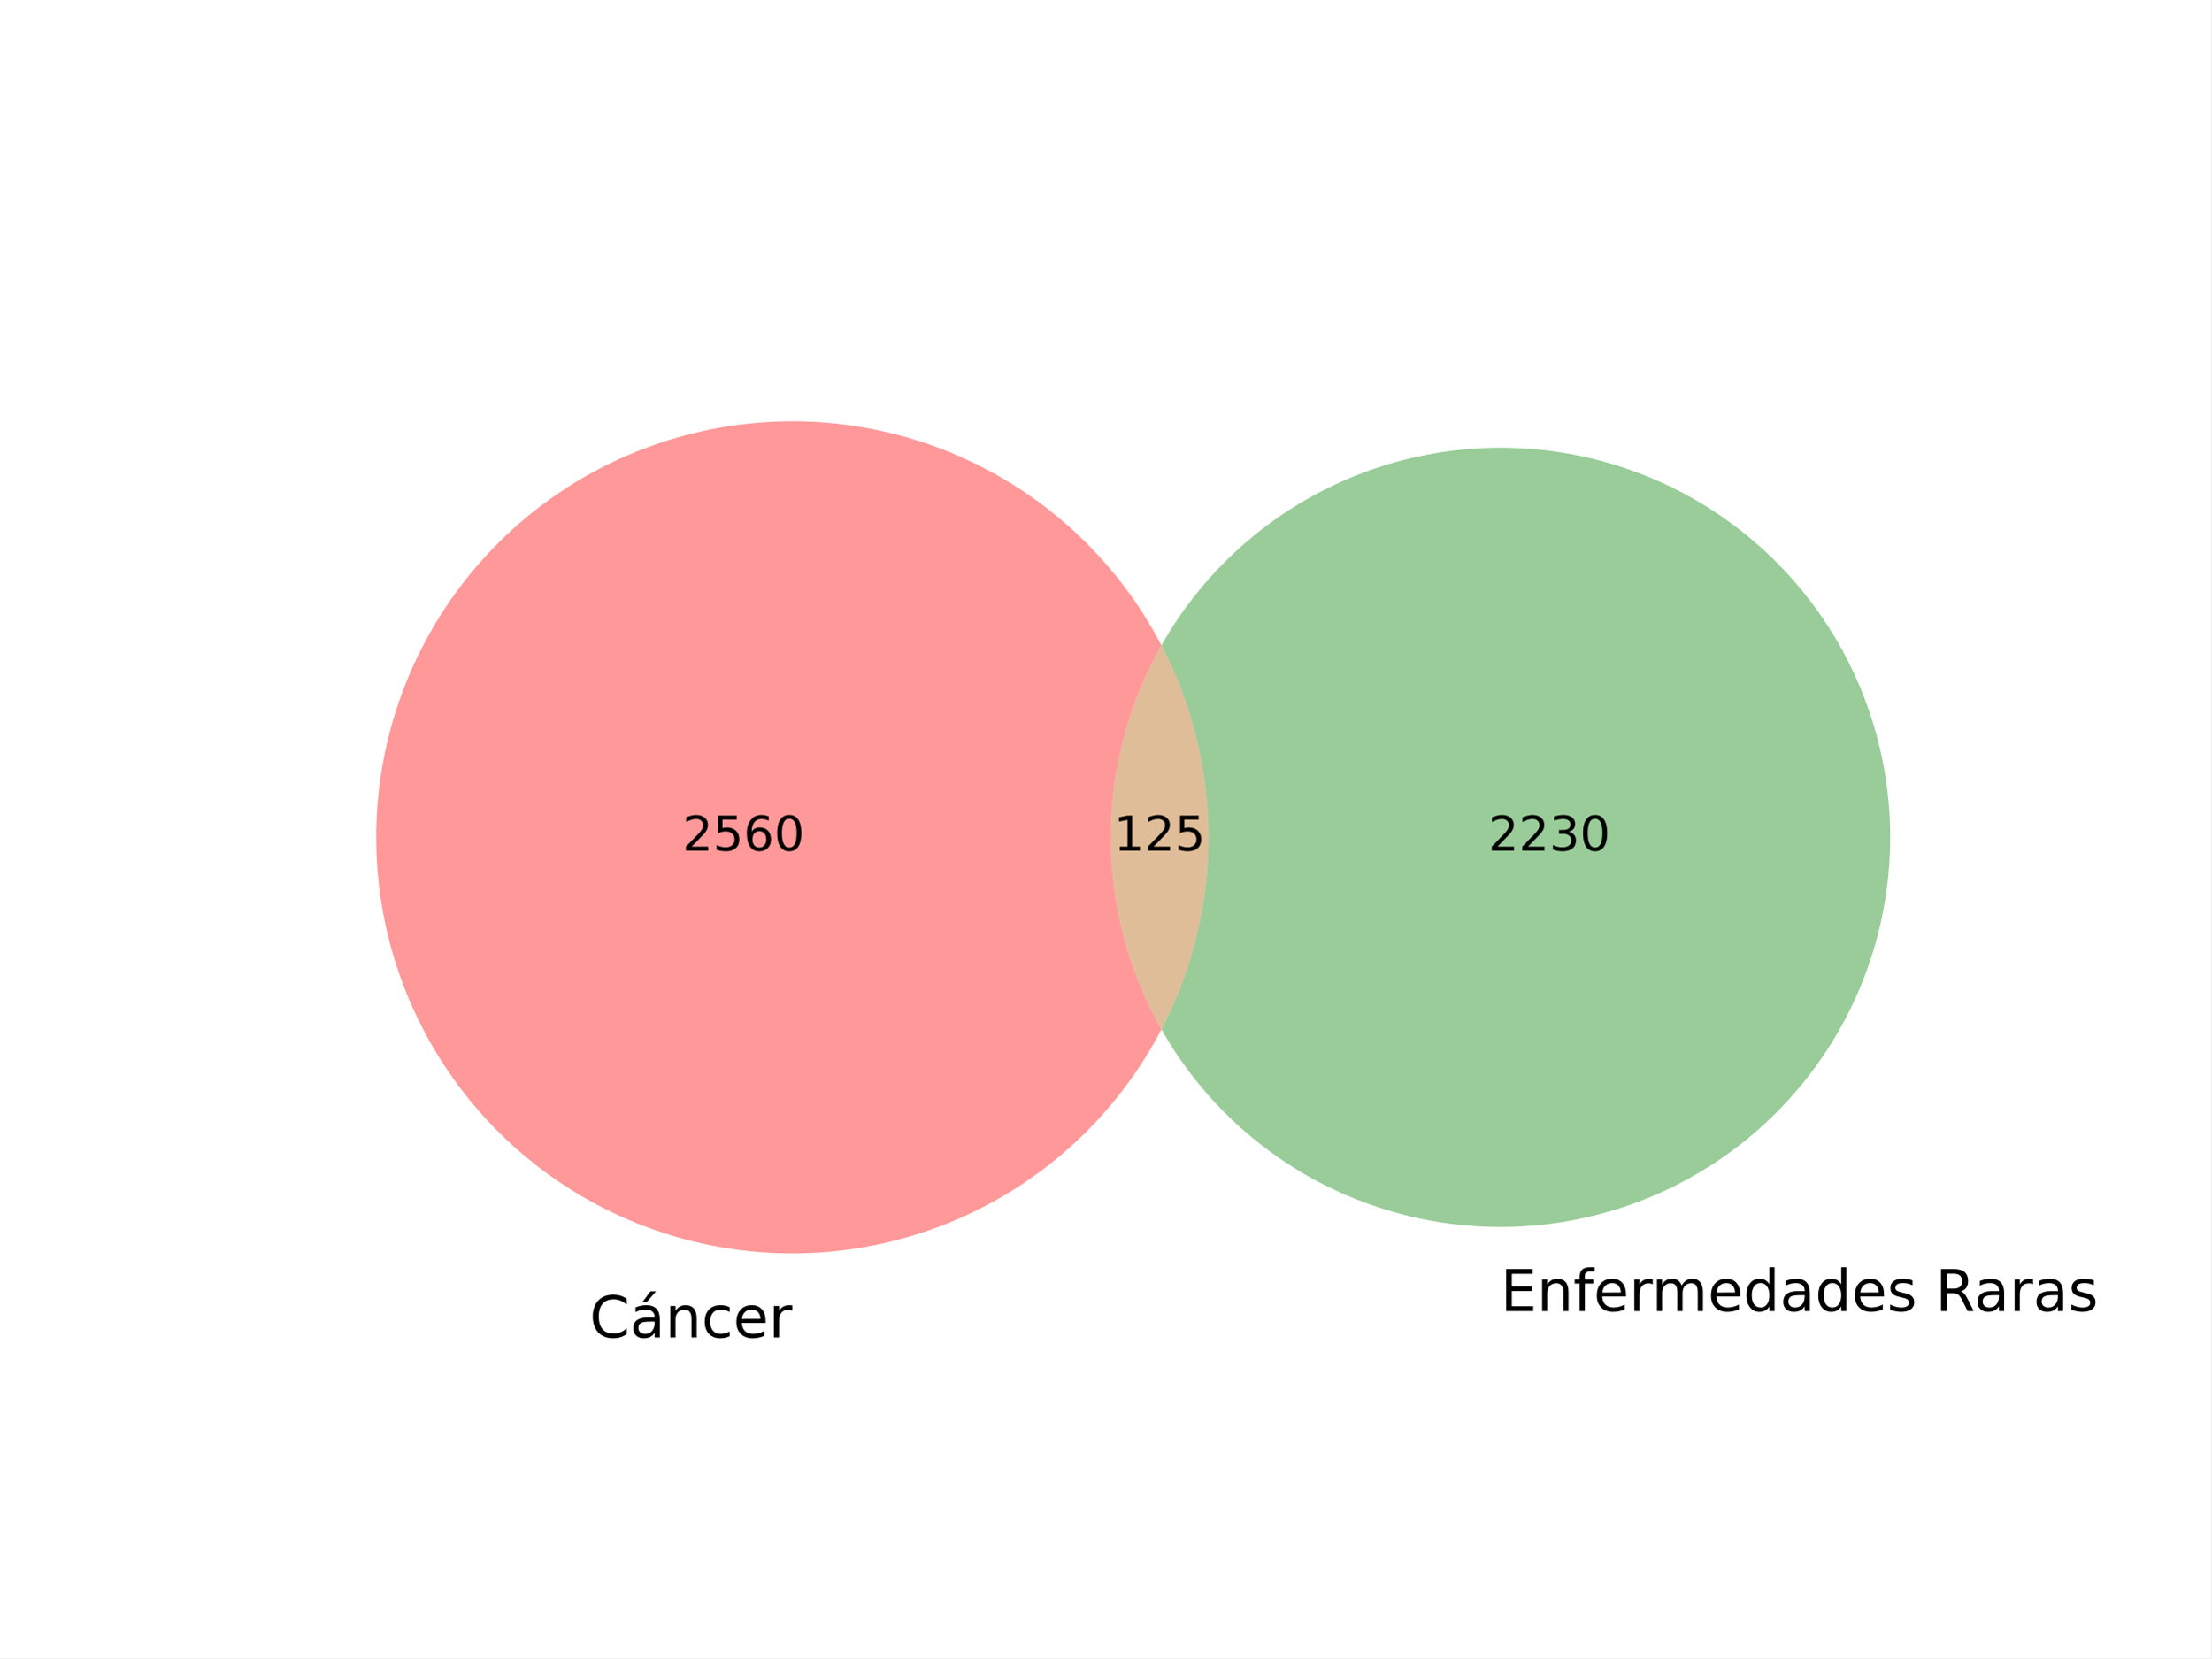
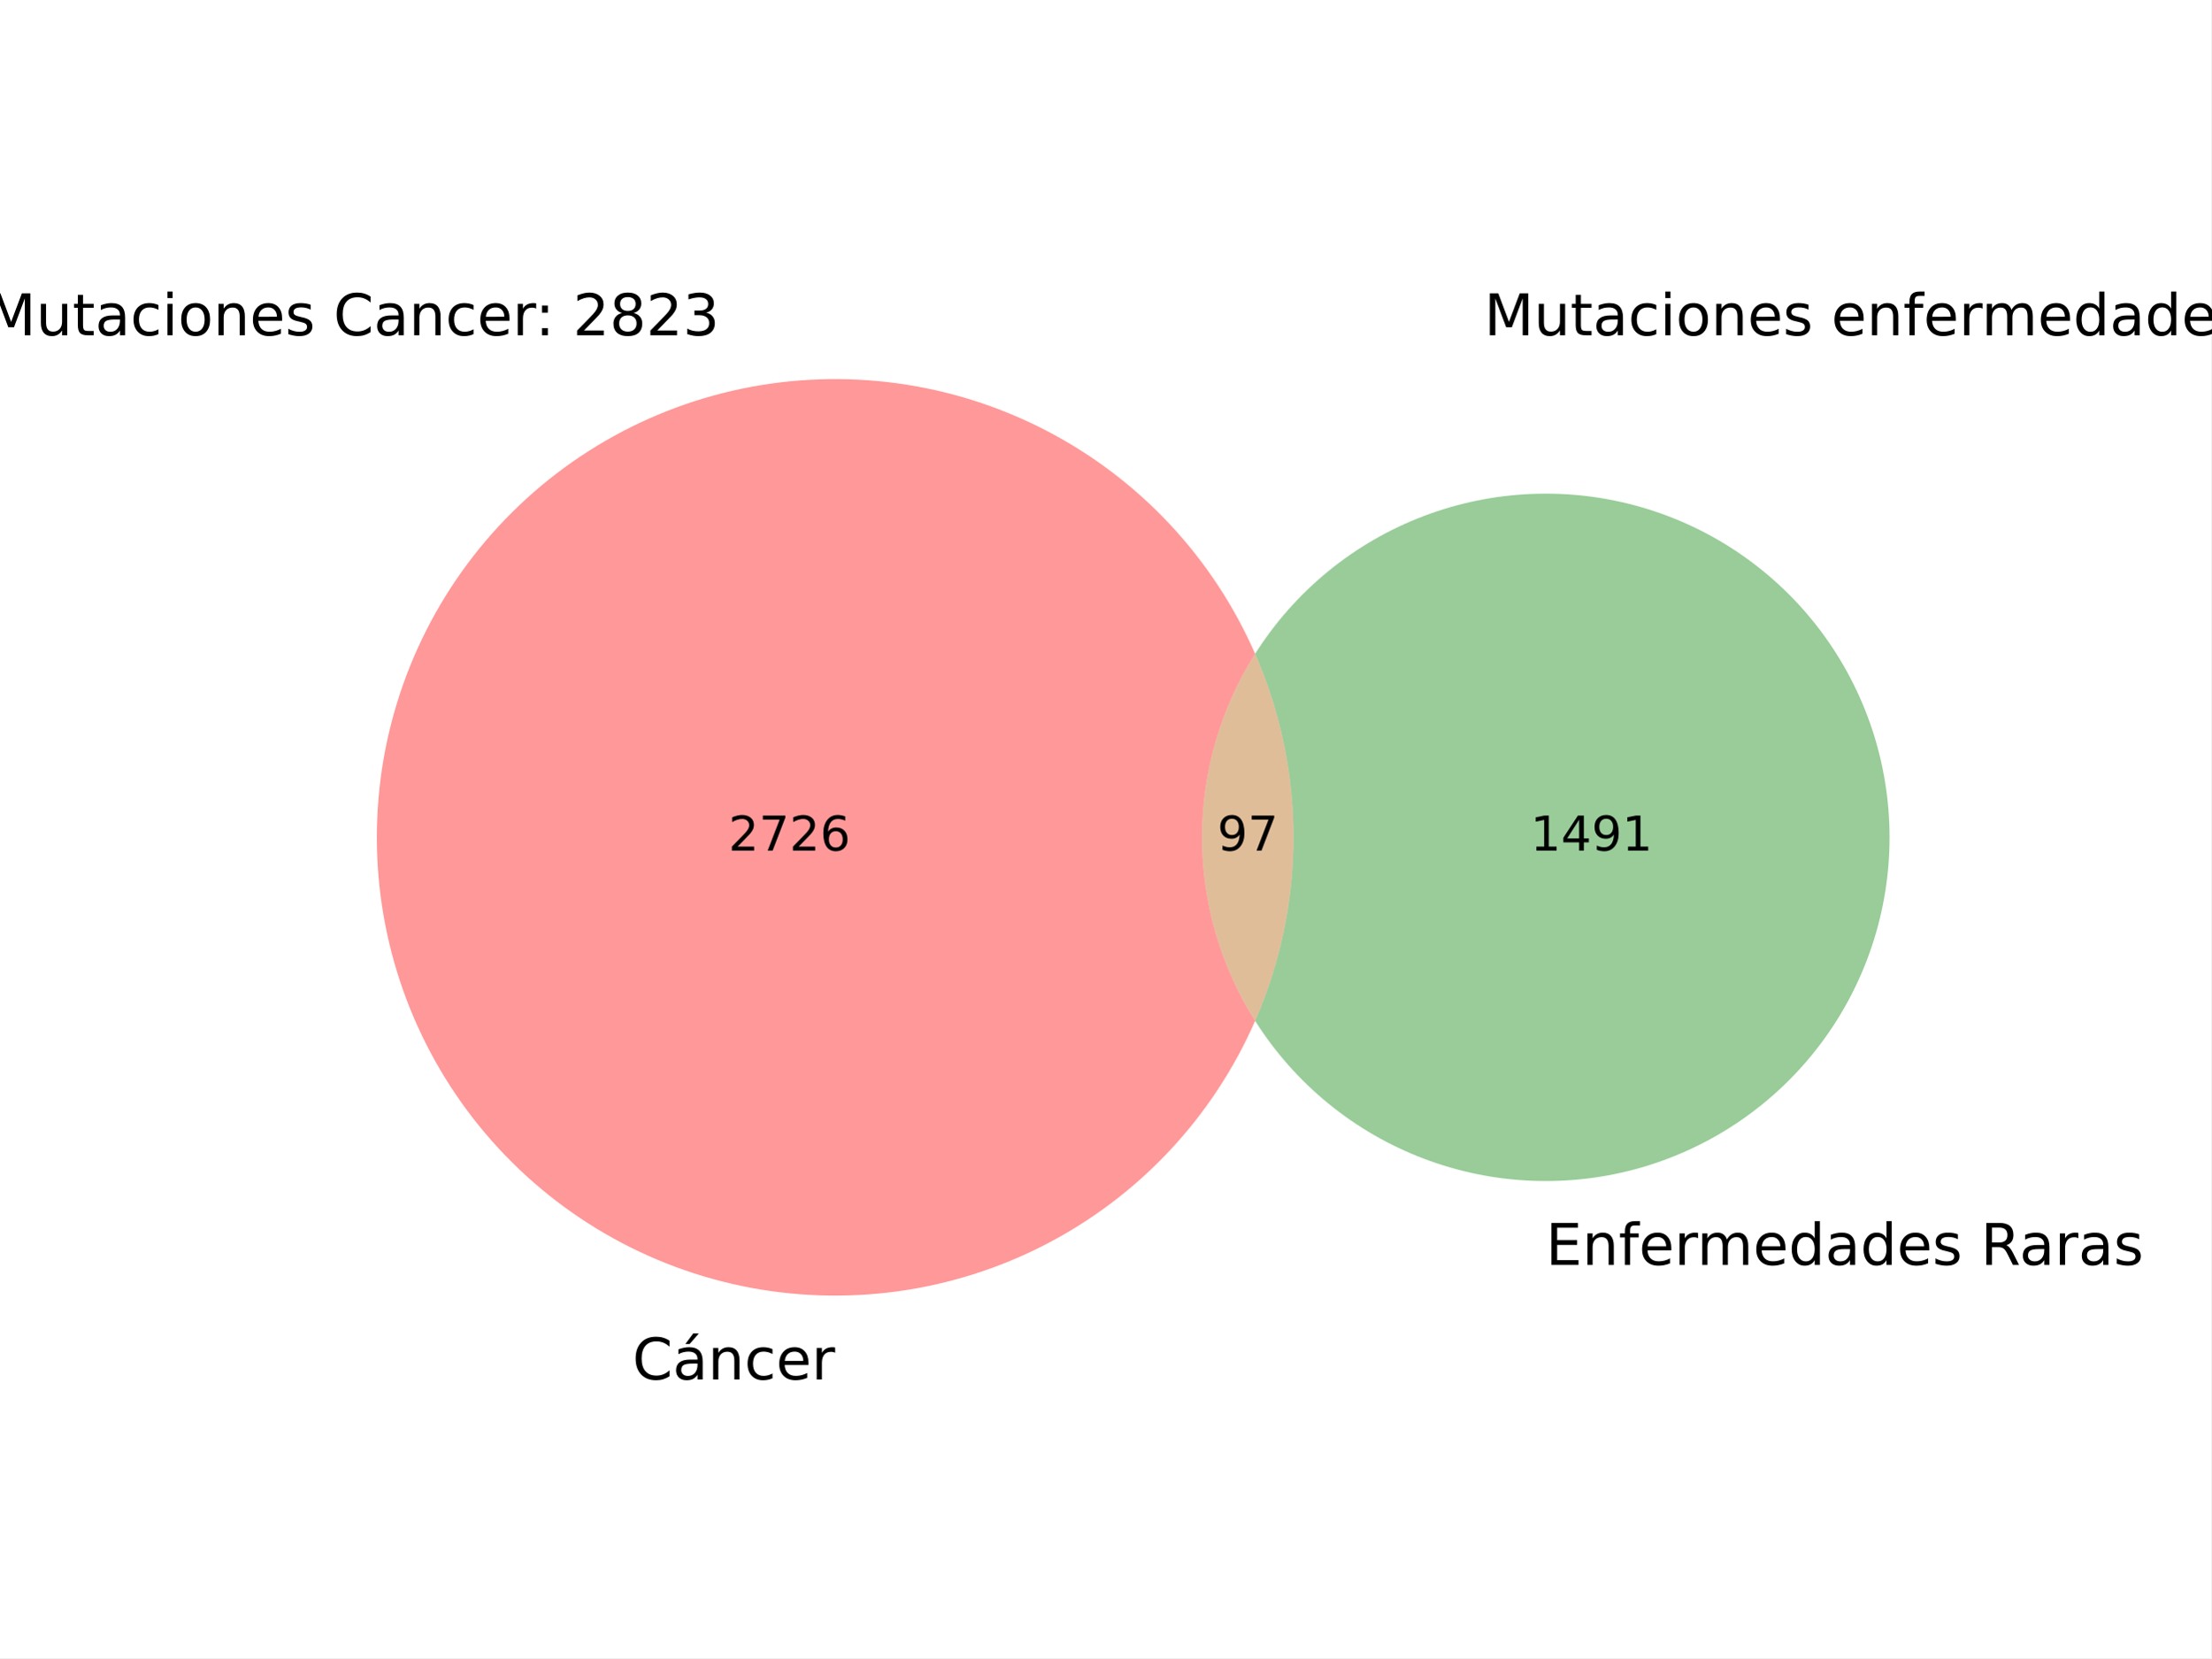
<svg xmlns="http://www.w3.org/2000/svg" xmlns:xlink="http://www.w3.org/1999/xlink" width="460.8pt" height="345.6pt" viewBox="0 0 460.8 345.6" version="1.1">
  <defs>
    <style type="text/css">*{stroke-linejoin: round; stroke-linecap: butt}</style>
  </defs>
  <g id="figure_1">
    <g id="patch_1">
      <path d="M 0 345.6  L 460.8 345.6  L 460.8 0  L 0 0  z " style="fill: #ffffff" />
    </g>
    <g id="axes_1">
      <g id="patch_2">
-         <path d="M 242.043 214.561  C 235.127 202.353 231.491 188.559 231.491 174.528  C 231.491 160.497 235.127 146.703 242.043 134.495  C 237.593 125.944 231.748 118.194 224.749 111.565  C 217.75 104.936 209.694 99.521 200.914 95.541  C 192.134 91.562 182.751 89.074 173.153 88.181  C 163.554 87.288 153.874 88.001 144.51 90.292  C 135.146 92.582 126.229 96.419 118.127 101.642  C 110.025 106.865 102.85 113.403 96.898 120.987  C 90.947 128.57 86.301 137.093 83.152 146.204  C 80.004 155.315 78.396 164.888 78.396 174.528  C 78.396 184.168 80.004 193.741 83.152 202.852  C 86.301 211.963 90.947 220.486 96.898 228.069  C 102.85 235.653 110.025 242.191 118.127 247.414  C 126.229 252.637 135.146 256.474 144.51 258.764  C 153.874 261.055 163.554 261.768 173.153 260.875  C 182.751 259.982 192.134 257.494 200.914 253.515  C 209.694 249.535 217.75 244.12 224.749 237.491  C 231.748 230.862 237.593 223.112 242.043 214.561  " clip-path="url(#p29639c756c)" style="fill: #ff0000; opacity: 0.4" />
+         <path d="M 261.575 212.779  C 254.347 201.331 250.509 188.066 250.509 174.528  C 250.509 160.99 254.347 147.725 261.575 136.277  C 257.214 126.299 251.179 117.139 243.73 109.195  C 236.282 101.25 227.529 94.638 217.852 89.644  C 208.174 84.65 197.714 81.348 186.923 79.88  C 176.132 78.412 165.17 78.801 154.51 81.028  C 143.85 83.256 133.65 87.29 124.35 92.956  C 115.05 98.622 106.787 105.837 99.919 114.288  C 93.052 122.74 87.679 132.303 84.035 142.566  C 80.391 152.828 78.529 163.638 78.529 174.528  C 78.529 185.418 80.391 196.228 84.035 206.49  C 87.679 216.753 93.052 226.316 99.919 234.768  C 106.787 243.219 115.05 250.434 124.35 256.1  C 133.65 261.766 143.85 265.8 154.51 268.028  C 165.17 270.255 176.132 270.644 186.923 269.176  C 197.714 267.708 208.174 264.406 217.852 259.412  C 227.529 254.418 236.282 247.806 243.73 239.861  C 251.179 231.917 257.214 222.757 261.575 212.779  " clip-path="url(#p68a96fb385)" style="fill: #ff0000; opacity: 0.4" />
      </g>
      <g id="patch_3">
-         <path d="M 242.043 134.495  C 248.477 146.858 251.836 160.591 251.836 174.528  C 251.836 188.465 248.477 202.198 242.043 214.561  C 246.433 222.31 252.069 229.285 258.723 235.206  C 265.378 241.126 272.961 245.912 281.169 249.37  C 289.377 252.829 298.098 254.914 306.982 255.542  C 315.867 256.17 324.795 255.332 333.408 253.062  C 342.02 250.792 350.201 247.12 357.622 242.195  C 365.043 237.269 371.603 231.156 377.04 224.101  C 382.476 217.045 386.715 209.144 389.587 200.713  C 392.459 192.281 393.924 183.435 393.924 174.528  C 393.924 165.621 392.459 156.775 389.587 148.343  C 386.715 139.912 382.476 132.011 377.04 124.955  C 371.603 117.9 365.043 111.787 357.622 106.861  C 350.201 101.936 342.02 98.264 333.408 95.994  C 324.795 93.724 315.867 92.886 306.982 93.514  C 298.098 94.142 289.377 96.227 281.169 99.686  C 272.961 103.144 265.378 107.93 258.723 113.85  C 252.069 119.771 246.433 126.746 242.043 134.495  " clip-path="url(#p29639c756c)" style="fill: #008000; opacity: 0.4" />
+         <path d="M 261.575 136.277  C 266.847 148.34 269.568 161.364 269.568 174.528  C 269.568 187.692 266.847 200.716 261.575 212.779  C 265.693 219.3 270.838 225.114 276.81 229.996  C 282.781 234.877 289.503 238.763 296.713 241.501  C 303.924 244.24 311.53 245.796 319.236 246.11  C 326.943 246.423 334.65 245.49 342.059 243.347  C 349.469 241.203 356.483 237.877 362.832 233.497  C 369.181 229.117 374.781 223.74 379.416 217.575  C 384.05 211.41 387.659 204.536 390.102 197.22  C 392.545 189.904 393.791 182.241 393.791 174.528  C 393.791 166.815 392.545 159.152 390.102 151.836  C 387.659 144.52 384.05 137.646 379.416 131.481  C 374.781 125.316 369.181 119.939 362.832 115.559  C 356.483 111.179 349.469 107.853 342.059 105.709  C 334.65 103.566 326.943 102.633 319.236 102.946  C 311.53 103.26 303.924 104.816 296.713 107.555  C 289.503 110.293 282.781 114.179 276.81 119.06  C 270.838 123.942 265.693 129.756 261.575 136.277  " clip-path="url(#p68a96fb385)" style="fill: #008000; opacity: 0.4" />
      </g>
      <g id="patch_4">
-         <path d="M 242.043 214.561  C 248.477 202.198 251.836 188.465 251.836 174.528  C 251.836 160.591 248.477 146.858 242.043 134.495  C 235.127 146.703 231.491 160.497 231.491 174.528  C 231.491 188.559 235.127 202.353 242.043 214.561  " clip-path="url(#p29639c756c)" style="fill: #b25900; opacity: 0.4" />
+         <path d="M 261.575 212.779  C 266.847 200.716 269.568 187.692 269.568 174.528  C 269.568 161.364 266.847 148.34 261.575 136.277  C 254.347 147.725 250.509 160.99 250.509 174.528  C 250.509 188.066 254.347 201.331 261.575 212.779  " clip-path="url(#p68a96fb385)" style="fill: #b25900; opacity: 0.4" />
      </g>
      <g id="text_1">
-         <g transform="translate(142.2188 177.2874) scale(0.1 -0.1)">
+         <g transform="translate(151.794 177.2874) scale(0.1 -0.1)">
          <defs>
            <path id="DejaVuSans-32" d="M 1228 531  L 3431 531  L 3431 0  L 469 0  L 469 531  Q 828 903 1448 1529  Q 2069 2156 2228 2338  Q 2531 2678 2651 2914  Q 2772 3150 2772 3378  Q 2772 3750 2511 3984  Q 2250 4219 1831 4219  Q 1534 4219 1204 4116  Q 875 4013 500 3803  L 500 4441  Q 881 4594 1212 4672  Q 1544 4750 1819 4750  Q 2544 4750 2975 4387  Q 3406 4025 3406 3419  Q 3406 3131 3298 2873  Q 3191 2616 2906 2266  Q 2828 2175 2409 1742  Q 1991 1309 1228 531  z " transform="scale(0.015625)" />
-             <path id="DejaVuSans-35" d="M 691 4666  L 3169 4666  L 3169 4134  L 1269 4134  L 1269 2991  Q 1406 3038 1543 3061  Q 1681 3084 1819 3084  Q 2600 3084 3056 2656  Q 3513 2228 3513 1497  Q 3513 744 3044 326  Q 2575 -91 1722 -91  Q 1428 -91 1123 -41  Q 819 9 494 109  L 494 744  Q 775 591 1075 516  Q 1375 441 1709 441  Q 2250 441 2565 725  Q 2881 1009 2881 1497  Q 2881 1984 2565 2268  Q 2250 2553 1709 2553  Q 1456 2553 1204 2497  Q 953 2441 691 2322  L 691 4666  z " transform="scale(0.015625)" />
+             <path id="DejaVuSans-37" d="M 525 4666  L 3525 4666  L 3525 4397  L 1831 0  L 1172 0  L 2766 4134  L 525 4134  L 525 4666  z " transform="scale(0.015625)" />
            <path id="DejaVuSans-36" d="M 2113 2584  Q 1688 2584 1439 2293  Q 1191 2003 1191 1497  Q 1191 994 1439 701  Q 1688 409 2113 409  Q 2538 409 2786 701  Q 3034 994 3034 1497  Q 3034 2003 2786 2293  Q 2538 2584 2113 2584  z M 3366 4563  L 3366 3988  Q 3128 4100 2886 4159  Q 2644 4219 2406 4219  Q 1781 4219 1451 3797  Q 1122 3375 1075 2522  Q 1259 2794 1537 2939  Q 1816 3084 2150 3084  Q 2853 3084 3261 2657  Q 3669 2231 3669 1497  Q 3669 778 3244 343  Q 2819 -91 2113 -91  Q 1303 -91 875 529  Q 447 1150 447 2328  Q 447 3434 972 4092  Q 1497 4750 2381 4750  Q 2619 4750 2861 4703  Q 3103 4656 3366 4563  z " transform="scale(0.015625)" />
-             <path id="DejaVuSans-30" d="M 2034 4250  Q 1547 4250 1301 3770  Q 1056 3291 1056 2328  Q 1056 1369 1301 889  Q 1547 409 2034 409  Q 2525 409 2770 889  Q 3016 1369 3016 2328  Q 3016 3291 2770 3770  Q 2525 4250 2034 4250  z M 2034 4750  Q 2819 4750 3233 4129  Q 3647 3509 3647 2328  Q 3647 1150 3233 529  Q 2819 -91 2034 -91  Q 1250 -91 836 529  Q 422 1150 422 2328  Q 422 3509 836 4129  Q 1250 4750 2034 4750  z " transform="scale(0.015625)" />
          </defs>
          <use xlink:href="#DejaVuSans-32" />
-           <use xlink:href="#DejaVuSans-35" x="63.623" />
-           <use xlink:href="#DejaVuSans-36" x="127.246" />
-           <use xlink:href="#DejaVuSans-30" x="190.869" />
+           <use xlink:href="#DejaVuSans-37" x="63.623" />
+           <use xlink:href="#DejaVuSans-32" x="127.246" />
+           <use xlink:href="#DejaVuSans-36" x="190.869" />
        </g>
      </g>
      <g id="text_2">
-         <g transform="translate(310.155 177.2874) scale(0.1 -0.1)">
+         <g transform="translate(318.9544 177.2874) scale(0.1 -0.1)">
          <defs>
-             <path id="DejaVuSans-33" d="M 2597 2516  Q 3050 2419 3304 2112  Q 3559 1806 3559 1356  Q 3559 666 3084 287  Q 2609 -91 1734 -91  Q 1441 -91 1130 -33  Q 819 25 488 141  L 488 750  Q 750 597 1062 519  Q 1375 441 1716 441  Q 2309 441 2620 675  Q 2931 909 2931 1356  Q 2931 1769 2642 2001  Q 2353 2234 1838 2234  L 1294 2234  L 1294 2753  L 1863 2753  Q 2328 2753 2575 2939  Q 2822 3125 2822 3475  Q 2822 3834 2567 4026  Q 2313 4219 1838 4219  Q 1578 4219 1281 4162  Q 984 4106 628 3988  L 628 4550  Q 988 4650 1302 4700  Q 1616 4750 1894 4750  Q 2613 4750 3031 4423  Q 3450 4097 3450 3541  Q 3450 3153 3228 2886  Q 3006 2619 2597 2516  z " transform="scale(0.015625)" />
+             <path id="DejaVuSans-31" d="M 794 531  L 1825 531  L 1825 4091  L 703 3866  L 703 4441  L 1819 4666  L 2450 4666  L 2450 531  L 3481 531  L 3481 0  L 794 0  L 794 531  z " transform="scale(0.015625)" />
+             <path id="DejaVuSans-34" d="M 2419 4116  L 825 1625  L 2419 1625  L 2419 4116  z M 2253 4666  L 3047 4666  L 3047 1625  L 3713 1625  L 3713 1100  L 3047 1100  L 3047 0  L 2419 0  L 2419 1100  L 313 1100  L 313 1709  L 2253 4666  z " transform="scale(0.015625)" />
+             <path id="DejaVuSans-39" d="M 703 97  L 703 672  Q 941 559 1184 500  Q 1428 441 1663 441  Q 2288 441 2617 861  Q 2947 1281 2994 2138  Q 2813 1869 2534 1725  Q 2256 1581 1919 1581  Q 1219 1581 811 2004  Q 403 2428 403 3163  Q 403 3881 828 4315  Q 1253 4750 1959 4750  Q 2769 4750 3195 4129  Q 3622 3509 3622 2328  Q 3622 1225 3098 567  Q 2575 -91 1691 -91  Q 1453 -91 1209 -44  Q 966 3 703 97  z M 1959 2075  Q 2384 2075 2632 2365  Q 2881 2656 2881 3163  Q 2881 3666 2632 3958  Q 2384 4250 1959 4250  Q 1534 4250 1286 3958  Q 1038 3666 1038 3163  Q 1038 2656 1286 2365  Q 1534 2075 1959 2075  z " transform="scale(0.015625)" />
          </defs>
-           <use xlink:href="#DejaVuSans-32" />
-           <use xlink:href="#DejaVuSans-32" x="63.623" />
-           <use xlink:href="#DejaVuSans-33" x="127.246" />
-           <use xlink:href="#DejaVuSans-30" x="190.869" />
+           <use xlink:href="#DejaVuSans-31" />
+           <use xlink:href="#DejaVuSans-34" x="63.623" />
+           <use xlink:href="#DejaVuSans-39" x="127.246" />
+           <use xlink:href="#DejaVuSans-31" x="190.869" />
        </g>
      </g>
      <g id="text_3">
-         <g transform="translate(232.1201 177.2874) scale(0.1 -0.1)">
-           <defs>
-             <path id="DejaVuSans-31" d="M 794 531  L 1825 531  L 1825 4091  L 703 3866  L 703 4441  L 1819 4666  L 2450 4666  L 2450 531  L 3481 531  L 3481 0  L 794 0  L 794 531  z " transform="scale(0.015625)" />
-           </defs>
-           <use xlink:href="#DejaVuSans-31" />
-           <use xlink:href="#DejaVuSans-32" x="63.623" />
-           <use xlink:href="#DejaVuSans-35" x="127.246" />
+         <g transform="translate(253.6759 177.2874) scale(0.1 -0.1)">
+           <use xlink:href="#DejaVuSans-39" />
+           <use xlink:href="#DejaVuSans-37" x="63.623" />
        </g>
      </g>
      <g id="text_4">
-         <g transform="translate(122.8631 278.763) scale(0.12 -0.12)">
+         <g transform="translate(131.7954 287.5236) scale(0.12 -0.12)">
          <defs>
            <path id="DejaVuSans-43" d="M 4122 4306  L 4122 3641  Q 3803 3938 3442 4084  Q 3081 4231 2675 4231  Q 1875 4231 1450 3742  Q 1025 3253 1025 2328  Q 1025 1406 1450 917  Q 1875 428 2675 428  Q 3081 428 3442 575  Q 3803 722 4122 1019  L 4122 359  Q 3791 134 3420 21  Q 3050 -91 2638 -91  Q 1578 -91 968 557  Q 359 1206 359 2328  Q 359 3453 968 4101  Q 1578 4750 2638 4750  Q 3056 4750 3426 4639  Q 3797 4528 4122 4306  z " transform="scale(0.015625)" />
            <path id="DejaVuSans-e1" d="M 2194 1759  Q 1497 1759 1228 1600  Q 959 1441 959 1056  Q 959 750 1161 570  Q 1363 391 1709 391  Q 2188 391 2477 730  Q 2766 1069 2766 1631  L 2766 1759  L 2194 1759  z M 3341 1997  L 3341 0  L 2766 0  L 2766 531  Q 2569 213 2275 61  Q 1981 -91 1556 -91  Q 1019 -91 701 211  Q 384 513 384 1019  Q 384 1609 779 1909  Q 1175 2209 1959 2209  L 2766 2209  L 2766 2266  Q 2766 2663 2505 2880  Q 2244 3097 1772 3097  Q 1472 3097 1187 3025  Q 903 2953 641 2809  L 641 3341  Q 956 3463 1253 3523  Q 1550 3584 1831 3584  Q 2591 3584 2966 3190  Q 3341 2797 3341 1997  z M 2291 5119  L 2913 5119  L 1894 3944  L 1416 3944  L 2291 5119  z " transform="scale(0.015625)" />
            <path id="DejaVuSans-6e" d="M 3513 2113  L 3513 0  L 2938 0  L 2938 2094  Q 2938 2591 2744 2837  Q 2550 3084 2163 3084  Q 1697 3084 1428 2787  Q 1159 2491 1159 1978  L 1159 0  L 581 0  L 581 3500  L 1159 3500  L 1159 2956  Q 1366 3272 1645 3428  Q 1925 3584 2291 3584  Q 2894 3584 3203 3211  Q 3513 2838 3513 2113  z " transform="scale(0.015625)" />
            <path id="DejaVuSans-63" d="M 3122 3366  L 3122 2828  Q 2878 2963 2633 3030  Q 2388 3097 2138 3097  Q 1578 3097 1268 2742  Q 959 2388 959 1747  Q 959 1106 1268 751  Q 1578 397 2138 397  Q 2388 397 2633 464  Q 2878 531 3122 666  L 3122 134  Q 2881 22 2623 -34  Q 2366 -91 2075 -91  Q 1284 -91 818 406  Q 353 903 353 1747  Q 353 2603 823 3093  Q 1294 3584 2113 3584  Q 2378 3584 2631 3529  Q 2884 3475 3122 3366  z " transform="scale(0.015625)" />
            <path id="DejaVuSans-65" d="M 3597 1894  L 3597 1613  L 953 1613  Q 991 1019 1311 708  Q 1631 397 2203 397  Q 2534 397 2845 478  Q 3156 559 3463 722  L 3463 178  Q 3153 47 2828 -22  Q 2503 -91 2169 -91  Q 1331 -91 842 396  Q 353 884 353 1716  Q 353 2575 817 3079  Q 1281 3584 2069 3584  Q 2775 3584 3186 3129  Q 3597 2675 3597 1894  z M 3022 2063  Q 3016 2534 2758 2815  Q 2500 3097 2075 3097  Q 1594 3097 1305 2825  Q 1016 2553 972 2059  L 3022 2063  z " transform="scale(0.015625)" />
            <path id="DejaVuSans-72" d="M 2631 2963  Q 2534 3019 2420 3045  Q 2306 3072 2169 3072  Q 1681 3072 1420 2755  Q 1159 2438 1159 1844  L 1159 0  L 581 0  L 581 3500  L 1159 3500  L 1159 2956  Q 1341 3275 1631 3429  Q 1922 3584 2338 3584  Q 2397 3584 2469 3576  Q 2541 3569 2628 3553  L 2631 2963  z " transform="scale(0.015625)" />
          </defs>
          <use xlink:href="#DejaVuSans-43" />
          <use xlink:href="#DejaVuSans-e1" x="69.824" />
          <use xlink:href="#DejaVuSans-6e" x="131.104" />
          <use xlink:href="#DejaVuSans-63" x="194.482" />
          <use xlink:href="#DejaVuSans-65" x="249.463" />
          <use xlink:href="#DejaVuSans-72" x="310.986" />
        </g>
      </g>
      <g id="text_5">
-         <g transform="translate(312.7076 273.2592) scale(0.12 -0.12)">
+         <g transform="translate(322.1499 263.6451) scale(0.12 -0.12)">
          <defs>
            <path id="DejaVuSans-45" d="M 628 4666  L 3578 4666  L 3578 4134  L 1259 4134  L 1259 2753  L 3481 2753  L 3481 2222  L 1259 2222  L 1259 531  L 3634 531  L 3634 0  L 628 0  L 628 4666  z " transform="scale(0.015625)" />
            <path id="DejaVuSans-66" d="M 2375 4863  L 2375 4384  L 1825 4384  Q 1516 4384 1395 4259  Q 1275 4134 1275 3809  L 1275 3500  L 2222 3500  L 2222 3053  L 1275 3053  L 1275 0  L 697 0  L 697 3053  L 147 3053  L 147 3500  L 697 3500  L 697 3744  Q 697 4328 969 4595  Q 1241 4863 1831 4863  L 2375 4863  z " transform="scale(0.015625)" />
            <path id="DejaVuSans-6d" d="M 3328 2828  Q 3544 3216 3844 3400  Q 4144 3584 4550 3584  Q 5097 3584 5394 3201  Q 5691 2819 5691 2113  L 5691 0  L 5113 0  L 5113 2094  Q 5113 2597 4934 2840  Q 4756 3084 4391 3084  Q 3944 3084 3684 2787  Q 3425 2491 3425 1978  L 3425 0  L 2847 0  L 2847 2094  Q 2847 2600 2669 2842  Q 2491 3084 2119 3084  Q 1678 3084 1418 2786  Q 1159 2488 1159 1978  L 1159 0  L 581 0  L 581 3500  L 1159 3500  L 1159 2956  Q 1356 3278 1631 3431  Q 1906 3584 2284 3584  Q 2666 3584 2933 3390  Q 3200 3197 3328 2828  z " transform="scale(0.015625)" />
            <path id="DejaVuSans-64" d="M 2906 2969  L 2906 4863  L 3481 4863  L 3481 0  L 2906 0  L 2906 525  Q 2725 213 2448 61  Q 2172 -91 1784 -91  Q 1150 -91 751 415  Q 353 922 353 1747  Q 353 2572 751 3078  Q 1150 3584 1784 3584  Q 2172 3584 2448 3432  Q 2725 3281 2906 2969  z M 947 1747  Q 947 1113 1208 752  Q 1469 391 1925 391  Q 2381 391 2643 752  Q 2906 1113 2906 1747  Q 2906 2381 2643 2742  Q 2381 3103 1925 3103  Q 1469 3103 1208 2742  Q 947 2381 947 1747  z " transform="scale(0.015625)" />
            <path id="DejaVuSans-61" d="M 2194 1759  Q 1497 1759 1228 1600  Q 959 1441 959 1056  Q 959 750 1161 570  Q 1363 391 1709 391  Q 2188 391 2477 730  Q 2766 1069 2766 1631  L 2766 1759  L 2194 1759  z M 3341 1997  L 3341 0  L 2766 0  L 2766 531  Q 2569 213 2275 61  Q 1981 -91 1556 -91  Q 1019 -91 701 211  Q 384 513 384 1019  Q 384 1609 779 1909  Q 1175 2209 1959 2209  L 2766 2209  L 2766 2266  Q 2766 2663 2505 2880  Q 2244 3097 1772 3097  Q 1472 3097 1187 3025  Q 903 2953 641 2809  L 641 3341  Q 956 3463 1253 3523  Q 1550 3584 1831 3584  Q 2591 3584 2966 3190  Q 3341 2797 3341 1997  z " transform="scale(0.015625)" />
            <path id="DejaVuSans-73" d="M 2834 3397  L 2834 2853  Q 2591 2978 2328 3040  Q 2066 3103 1784 3103  Q 1356 3103 1142 2972  Q 928 2841 928 2578  Q 928 2378 1081 2264  Q 1234 2150 1697 2047  L 1894 2003  Q 2506 1872 2764 1633  Q 3022 1394 3022 966  Q 3022 478 2636 193  Q 2250 -91 1575 -91  Q 1294 -91 989 -36  Q 684 19 347 128  L 347 722  Q 666 556 975 473  Q 1284 391 1588 391  Q 1994 391 2212 530  Q 2431 669 2431 922  Q 2431 1156 2273 1281  Q 2116 1406 1581 1522  L 1381 1569  Q 847 1681 609 1914  Q 372 2147 372 2553  Q 372 3047 722 3315  Q 1072 3584 1716 3584  Q 2034 3584 2315 3537  Q 2597 3491 2834 3397  z " transform="scale(0.015625)" />
            <path id="DejaVuSans-20" transform="scale(0.015625)" />
            <path id="DejaVuSans-52" d="M 2841 2188  Q 3044 2119 3236 1894  Q 3428 1669 3622 1275  L 4263 0  L 3584 0  L 2988 1197  Q 2756 1666 2539 1819  Q 2322 1972 1947 1972  L 1259 1972  L 1259 0  L 628 0  L 628 4666  L 2053 4666  Q 2853 4666 3247 4331  Q 3641 3997 3641 3322  Q 3641 2881 3436 2590  Q 3231 2300 2841 2188  z M 1259 4147  L 1259 2491  L 2053 2491  Q 2509 2491 2742 2702  Q 2975 2913 2975 3322  Q 2975 3731 2742 3939  Q 2509 4147 2053 4147  L 1259 4147  z " transform="scale(0.015625)" />
          </defs>
          <use xlink:href="#DejaVuSans-45" />
          <use xlink:href="#DejaVuSans-6e" x="63.184" />
          <use xlink:href="#DejaVuSans-66" x="126.562" />
          <use xlink:href="#DejaVuSans-65" x="161.768" />
          <use xlink:href="#DejaVuSans-72" x="223.291" />
          <use xlink:href="#DejaVuSans-6d" x="262.654" />
          <use xlink:href="#DejaVuSans-65" x="360.066" />
          <use xlink:href="#DejaVuSans-64" x="421.59" />
          <use xlink:href="#DejaVuSans-61" x="485.066" />
          <use xlink:href="#DejaVuSans-64" x="546.346" />
          <use xlink:href="#DejaVuSans-65" x="609.822" />
          <use xlink:href="#DejaVuSans-73" x="671.346" />
          <use xlink:href="#DejaVuSans-20" x="723.445" />
          <use xlink:href="#DejaVuSans-52" x="755.232" />
          <use xlink:href="#DejaVuSans-61" x="822.465" />
          <use xlink:href="#DejaVuSans-72" x="883.744" />
          <use xlink:href="#DejaVuSans-61" x="924.857" />
          <use xlink:href="#DejaVuSans-73" x="986.137" />
        </g>
      </g>
+       <g id="text_6">
+         <g transform="translate(-2.854122 69.88232) scale(0.12 -0.12)">
+           <defs>
+             <path id="DejaVuSans-4d" d="M 628 4666  L 1569 4666  L 2759 1491  L 3956 4666  L 4897 4666  L 4897 0  L 4281 0  L 4281 4097  L 3078 897  L 2444 897  L 1241 4097  L 1241 0  L 628 0  L 628 4666  z " transform="scale(0.015625)" />
+             <path id="DejaVuSans-75" d="M 544 1381  L 544 3500  L 1119 3500  L 1119 1403  Q 1119 906 1312 657  Q 1506 409 1894 409  Q 2359 409 2629 706  Q 2900 1003 2900 1516  L 2900 3500  L 3475 3500  L 3475 0  L 2900 0  L 2900 538  Q 2691 219 2414 64  Q 2138 -91 1772 -91  Q 1169 -91 856 284  Q 544 659 544 1381  z M 1991 3584  L 1991 3584  z " transform="scale(0.015625)" />
+             <path id="DejaVuSans-74" d="M 1172 4494  L 1172 3500  L 2356 3500  L 2356 3053  L 1172 3053  L 1172 1153  Q 1172 725 1289 603  Q 1406 481 1766 481  L 2356 481  L 2356 0  L 1766 0  Q 1100 0 847 248  Q 594 497 594 1153  L 594 3053  L 172 3053  L 172 3500  L 594 3500  L 594 4494  L 1172 4494  z " transform="scale(0.015625)" />
+             <path id="DejaVuSans-69" d="M 603 3500  L 1178 3500  L 1178 0  L 603 0  L 603 3500  z M 603 4863  L 1178 4863  L 1178 4134  L 603 4134  L 603 4863  z " transform="scale(0.015625)" />
+             <path id="DejaVuSans-6f" d="M 1959 3097  Q 1497 3097 1228 2736  Q 959 2375 959 1747  Q 959 1119 1226 758  Q 1494 397 1959 397  Q 2419 397 2687 759  Q 2956 1122 2956 1747  Q 2956 2369 2687 2733  Q 2419 3097 1959 3097  z M 1959 3584  Q 2709 3584 3137 3096  Q 3566 2609 3566 1747  Q 3566 888 3137 398  Q 2709 -91 1959 -91  Q 1206 -91 779 398  Q 353 888 353 1747  Q 353 2609 779 3096  Q 1206 3584 1959 3584  z " transform="scale(0.015625)" />
+             <path id="DejaVuSans-3a" d="M 750 794  L 1409 794  L 1409 0  L 750 0  L 750 794  z M 750 3309  L 1409 3309  L 1409 2516  L 750 2516  L 750 3309  z " transform="scale(0.015625)" />
+             <path id="DejaVuSans-38" d="M 2034 2216  Q 1584 2216 1326 1975  Q 1069 1734 1069 1313  Q 1069 891 1326 650  Q 1584 409 2034 409  Q 2484 409 2743 651  Q 3003 894 3003 1313  Q 3003 1734 2745 1975  Q 2488 2216 2034 2216  z M 1403 2484  Q 997 2584 770 2862  Q 544 3141 544 3541  Q 544 4100 942 4425  Q 1341 4750 2034 4750  Q 2731 4750 3128 4425  Q 3525 4100 3525 3541  Q 3525 3141 3298 2862  Q 3072 2584 2669 2484  Q 3125 2378 3379 2068  Q 3634 1759 3634 1313  Q 3634 634 3220 271  Q 2806 -91 2034 -91  Q 1263 -91 848 271  Q 434 634 434 1313  Q 434 1759 690 2068  Q 947 2378 1403 2484  z M 1172 3481  Q 1172 3119 1398 2916  Q 1625 2713 2034 2713  Q 2441 2713 2670 2916  Q 2900 3119 2900 3481  Q 2900 3844 2670 4047  Q 2441 4250 2034 4250  Q 1625 4250 1398 4047  Q 1172 3844 1172 3481  z " transform="scale(0.015625)" />
+             <path id="DejaVuSans-33" d="M 2597 2516  Q 3050 2419 3304 2112  Q 3559 1806 3559 1356  Q 3559 666 3084 287  Q 2609 -91 1734 -91  Q 1441 -91 1130 -33  Q 819 25 488 141  L 488 750  Q 750 597 1062 519  Q 1375 441 1716 441  Q 2309 441 2620 675  Q 2931 909 2931 1356  Q 2931 1769 2642 2001  Q 2353 2234 1838 2234  L 1294 2234  L 1294 2753  L 1863 2753  Q 2328 2753 2575 2939  Q 2822 3125 2822 3475  Q 2822 3834 2567 4026  Q 2313 4219 1838 4219  Q 1578 4219 1281 4162  Q 984 4106 628 3988  L 628 4550  Q 988 4650 1302 4700  Q 1616 4750 1894 4750  Q 2613 4750 3031 4423  Q 3450 4097 3450 3541  Q 3450 3153 3228 2886  Q 3006 2619 2597 2516  z " transform="scale(0.015625)" />
+           </defs>
+           <use xlink:href="#DejaVuSans-4d" />
+           <use xlink:href="#DejaVuSans-75" x="86.279" />
+           <use xlink:href="#DejaVuSans-74" x="149.658" />
+           <use xlink:href="#DejaVuSans-61" x="188.867" />
+           <use xlink:href="#DejaVuSans-63" x="250.146" />
+           <use xlink:href="#DejaVuSans-69" x="305.127" />
+           <use xlink:href="#DejaVuSans-6f" x="332.91" />
+           <use xlink:href="#DejaVuSans-6e" x="394.092" />
+           <use xlink:href="#DejaVuSans-65" x="457.471" />
+           <use xlink:href="#DejaVuSans-73" x="518.994" />
+           <use xlink:href="#DejaVuSans-20" x="571.094" />
+           <use xlink:href="#DejaVuSans-43" x="602.881" />
+           <use xlink:href="#DejaVuSans-61" x="672.705" />
+           <use xlink:href="#DejaVuSans-6e" x="733.984" />
+           <use xlink:href="#DejaVuSans-63" x="797.363" />
+           <use xlink:href="#DejaVuSans-65" x="852.344" />
+           <use xlink:href="#DejaVuSans-72" x="913.867" />
+           <use xlink:href="#DejaVuSans-3a" x="953.23" />
+           <use xlink:href="#DejaVuSans-20" x="986.922" />
+           <use xlink:href="#DejaVuSans-32" x="1018.709" />
+           <use xlink:href="#DejaVuSans-38" x="1082.332" />
+           <use xlink:href="#DejaVuSans-32" x="1145.955" />
+           <use xlink:href="#DejaVuSans-33" x="1209.578" />
+         </g>
+       </g>
+       <g id="text_7">
+         <g transform="translate(309.3059 69.88232) scale(0.12 -0.12)">
+           <defs>
+             <path id="DejaVuSans-35" d="M 691 4666  L 3169 4666  L 3169 4134  L 1269 4134  L 1269 2991  Q 1406 3038 1543 3061  Q 1681 3084 1819 3084  Q 2600 3084 3056 2656  Q 3513 2228 3513 1497  Q 3513 744 3044 326  Q 2575 -91 1722 -91  Q 1428 -91 1123 -41  Q 819 9 494 109  L 494 744  Q 775 591 1075 516  Q 1375 441 1709 441  Q 2250 441 2565 725  Q 2881 1009 2881 1497  Q 2881 1984 2565 2268  Q 2250 2553 1709 2553  Q 1456 2553 1204 2497  Q 953 2441 691 2322  L 691 4666  z " transform="scale(0.015625)" />
+           </defs>
+           <use xlink:href="#DejaVuSans-4d" />
+           <use xlink:href="#DejaVuSans-75" x="86.279" />
+           <use xlink:href="#DejaVuSans-74" x="149.658" />
+           <use xlink:href="#DejaVuSans-61" x="188.867" />
+           <use xlink:href="#DejaVuSans-63" x="250.146" />
+           <use xlink:href="#DejaVuSans-69" x="305.127" />
+           <use xlink:href="#DejaVuSans-6f" x="332.91" />
+           <use xlink:href="#DejaVuSans-6e" x="394.092" />
+           <use xlink:href="#DejaVuSans-65" x="457.471" />
+           <use xlink:href="#DejaVuSans-73" x="518.994" />
+           <use xlink:href="#DejaVuSans-20" x="571.094" />
+           <use xlink:href="#DejaVuSans-65" x="602.881" />
+           <use xlink:href="#DejaVuSans-6e" x="664.404" />
+           <use xlink:href="#DejaVuSans-66" x="727.783" />
+           <use xlink:href="#DejaVuSans-65" x="762.988" />
+           <use xlink:href="#DejaVuSans-72" x="824.512" />
+           <use xlink:href="#DejaVuSans-6d" x="863.875" />
+           <use xlink:href="#DejaVuSans-65" x="961.287" />
+           <use xlink:href="#DejaVuSans-64" x="1022.811" />
+           <use xlink:href="#DejaVuSans-61" x="1086.287" />
+           <use xlink:href="#DejaVuSans-64" x="1147.566" />
+           <use xlink:href="#DejaVuSans-65" x="1211.043" />
+           <use xlink:href="#DejaVuSans-73" x="1272.566" />
+           <use xlink:href="#DejaVuSans-20" x="1324.666" />
+           <use xlink:href="#DejaVuSans-72" x="1356.453" />
+           <use xlink:href="#DejaVuSans-61" x="1397.566" />
+           <use xlink:href="#DejaVuSans-72" x="1458.846" />
+           <use xlink:href="#DejaVuSans-61" x="1499.959" />
+           <use xlink:href="#DejaVuSans-73" x="1561.238" />
+           <use xlink:href="#DejaVuSans-3a" x="1613.338" />
+           <use xlink:href="#DejaVuSans-20" x="1647.029" />
+           <use xlink:href="#DejaVuSans-31" x="1678.816" />
+           <use xlink:href="#DejaVuSans-35" x="1742.439" />
+           <use xlink:href="#DejaVuSans-38" x="1806.062" />
+           <use xlink:href="#DejaVuSans-38" x="1869.686" />
+         </g>
+       </g>
    </g>
  </g>
  <defs>
-     <clipPath id="p29639c756c">
-       <rect x="57.6" y="67.012" width="357.12" height="215.032" />
+     <clipPath id="p68a96fb385">
+       <rect x="57.6" y="58.079" width="357.12" height="232.897" />
    </clipPath>
  </defs>
</svg>
